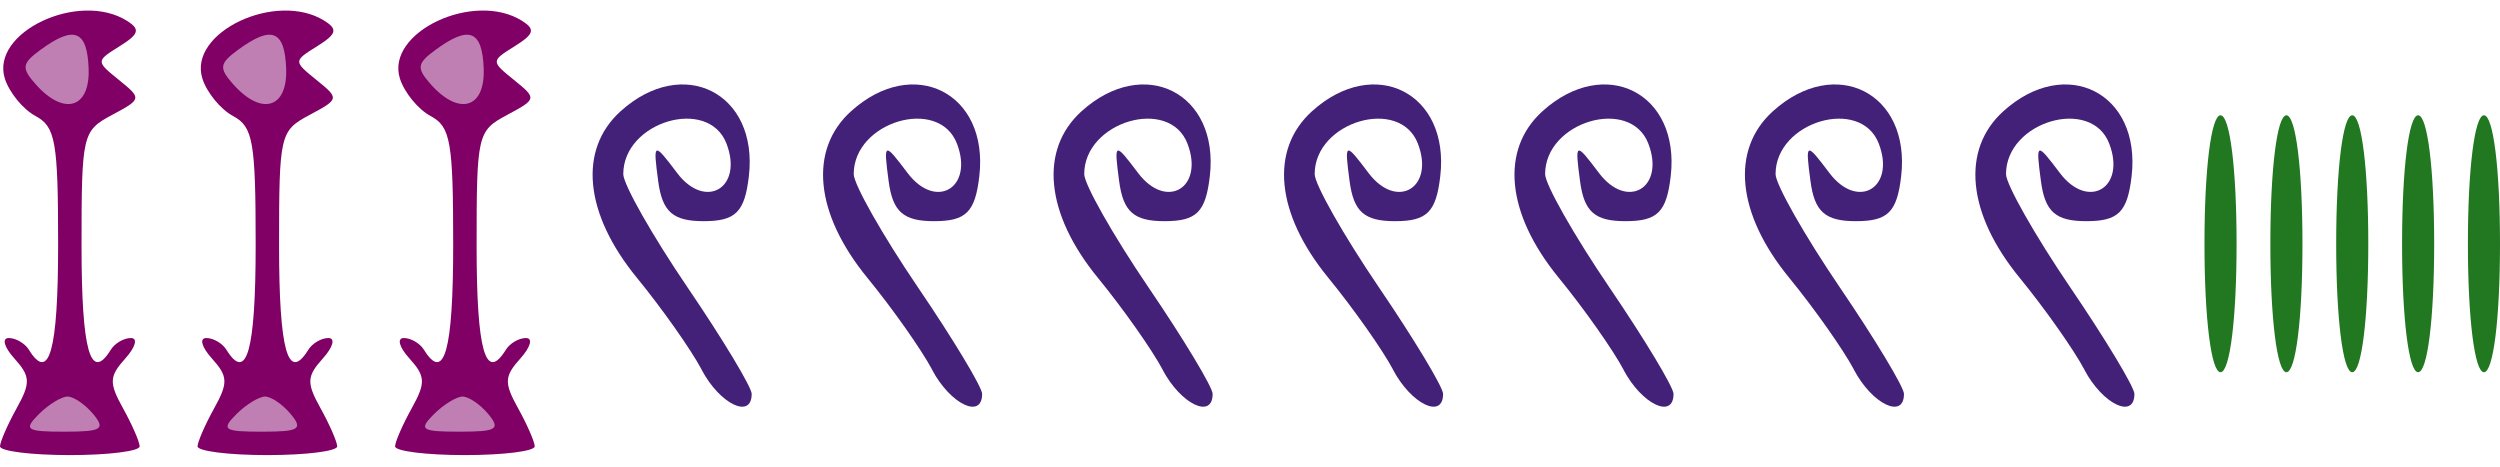
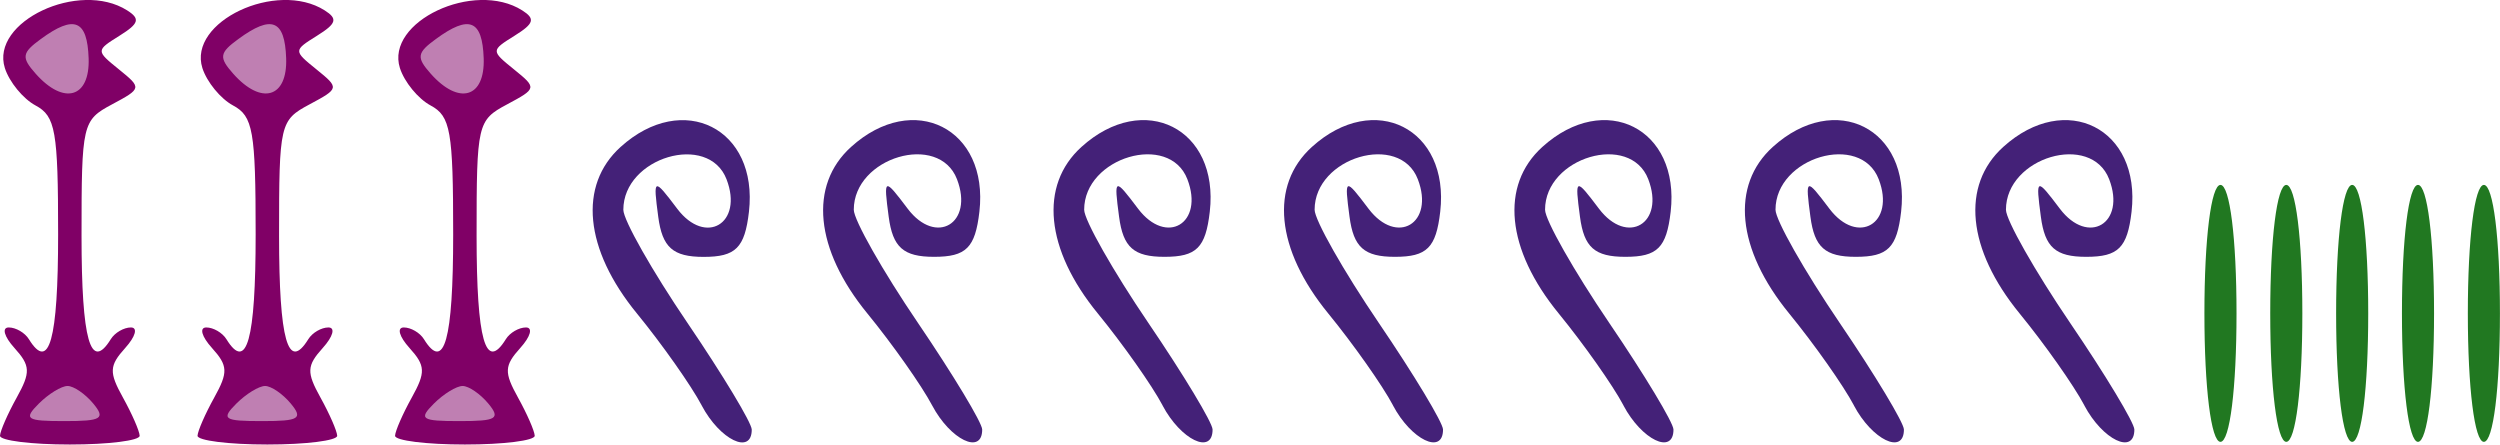
- <svg xmlns="http://www.w3.org/2000/svg" width="40.183mm" height="7.5mm" viewBox="0 0 40.183 7.5" version="1.1" id="svg1">
+ <svg xmlns="http://www.w3.org/2000/svg" width="40.183mm" height="7.145mm" viewBox="0 0 40.183 7.145" version="1.1" id="svg1">
  <defs id="defs1">
    <rect x="13.486" y="-52.819" width="225.248" height="118.635" id="rect1" />
    <rect x="37.795" y="37.795" width="483.78" height="718.11" id="rect2721" />
    <rect x="37.795" y="37.795" width="483.78" height="718.11" id="rect2722" />
    <rect x="37.795" y="37.795" width="483.78" height="718.11" id="rect2723" />
    <rect x="37.795" y="37.795" width="483.78" height="718.11" id="rect2724" />
    <rect x="37.795" y="37.795" width="483.78" height="718.11" id="rect2725" />
    <rect x="37.795" y="37.795" width="483.78" height="718.11" id="rect2726" />
    <rect x="37.795" y="37.795" width="483.78" height="718.11" id="rect2727" />
    <rect x="37.795" y="37.795" width="483.78" height="718.11" id="rect2728" />
    <rect x="37.795" y="37.795" width="483.78" height="718.11" id="rect2729" />
    <rect x="37.795" y="37.795" width="483.78" height="718.11" id="rect2730" />
    <rect x="37.795" y="37.795" width="483.78" height="718.11" id="rect2731" />
    <rect x="37.795" y="37.795" width="483.78" height="718.11" id="rect2732" />
    <rect x="37.795" y="37.795" width="483.78" height="718.11" id="rect2733" />
    <rect x="37.795" y="37.795" width="483.78" height="718.11" id="rect2734" />
  </defs>
  <g id="layer1">
-     <g id="g1805" transform="matrix(0.5879834,0,0,0.5879834,-46.88403,-16.72255)">
+     <g id="g1805" transform="matrix(0.5879627,0,0,0.5879627,-46.88238,-16.8918)">
      <path style="fill:#800066;fill-opacity:0.5;stroke:none;stroke-width:0.265px;stroke-linecap:butt;stroke-linejoin:miter;stroke-opacity:1" d="m 80.075,40.522 3.091,-0.1 -1.529,-2.146 z" id="path1803" />
      <path style="fill:#800066;fill-opacity:0.5;stroke:none;stroke-width:0.265px;stroke-linecap:butt;stroke-linejoin:miter;stroke-opacity:1" d="m 81.493,31.923 1.334,-0.949 -0.552,-0.936 0.263,-1.052 -1.651,0.348 -0.944,1.121 z" id="path1804" />
      <path style="fill:#800066;stroke-width:0.32" d="m 79.737,40.641 c 0.006,-0.132 0.211,-0.6 0.455,-1.04 0.386,-0.695 0.378,-0.874 -0.061,-1.36 -0.282,-0.312 -0.35,-0.56 -0.154,-0.56 0.193,0 0.44,0.144 0.549,0.32 0.556,0.9 0.8,0.025 0.8,-2.869 0,-2.824 -0.071,-3.227 -0.618,-3.52 -0.34,-0.182 -0.717,-0.642 -0.838,-1.022 -0.402,-1.266 2.026,-2.411 3.343,-1.577 0.363,0.23 0.324,0.36 -0.206,0.691 -0.651,0.407 -0.651,0.41 -0.018,0.923 0.627,0.508 0.624,0.52 -0.194,0.958 -0.806,0.431 -0.829,0.532 -0.829,3.59 0,2.855 0.246,3.723 0.8,2.826 0.109,-0.176 0.356,-0.32 0.549,-0.32 0.196,0 0.127,0.248 -0.154,0.56 -0.439,0.487 -0.447,0.665 -0.061,1.36 0.244,0.44 0.449,0.908 0.455,1.04 0.006,0.132 -0.853,0.24 -1.909,0.24 -1.056,0 -1.915,-0.108 -1.909,-0.24 z m 2.549,-0.88 c -0.219,-0.264 -0.535,-0.48 -0.702,-0.48 -0.167,0 -0.52,0.216 -0.784,0.48 -0.427,0.427 -0.349,0.48 0.702,0.48 1.014,0 1.126,-0.068 0.784,-0.48 z m -0.126,-9.44 c -0.037,-1.05 -0.394,-1.193 -1.307,-0.525 -0.519,0.379 -0.537,0.501 -0.141,0.948 0.772,0.87 1.487,0.662 1.448,-0.423 z" id="path1805" />
    </g>
-     <g id="g1808" transform="matrix(0.5879834,0,0,0.5879834,-43.70902,-16.72255)">
+     <g id="g1808" transform="matrix(0.5879627,0,0,0.5879627,-43.70749,-16.8918)">
      <path style="fill:#800066;fill-opacity:0.5;stroke:none;stroke-width:0.265px;stroke-linecap:butt;stroke-linejoin:miter;stroke-opacity:1" d="m 80.075,40.522 3.091,-0.1 -1.529,-2.146 z" id="path1806" />
      <path style="fill:#800066;fill-opacity:0.5;stroke:none;stroke-width:0.265px;stroke-linecap:butt;stroke-linejoin:miter;stroke-opacity:1" d="m 81.493,31.923 1.334,-0.949 -0.552,-0.936 0.263,-1.052 -1.651,0.348 -0.944,1.121 z" id="path1807" />
      <path style="fill:#800066;stroke-width:0.32" d="m 79.737,40.641 c 0.006,-0.132 0.211,-0.6 0.455,-1.04 0.386,-0.695 0.378,-0.874 -0.061,-1.36 -0.282,-0.312 -0.35,-0.56 -0.154,-0.56 0.193,0 0.44,0.144 0.549,0.32 0.556,0.9 0.8,0.025 0.8,-2.869 0,-2.824 -0.071,-3.227 -0.618,-3.52 -0.34,-0.182 -0.717,-0.642 -0.838,-1.022 -0.402,-1.266 2.026,-2.411 3.343,-1.577 0.363,0.23 0.324,0.36 -0.206,0.691 -0.651,0.407 -0.651,0.41 -0.018,0.923 0.627,0.508 0.624,0.52 -0.194,0.958 -0.806,0.431 -0.829,0.532 -0.829,3.59 0,2.855 0.246,3.723 0.8,2.826 0.109,-0.176 0.356,-0.32 0.549,-0.32 0.196,0 0.127,0.248 -0.154,0.56 -0.439,0.487 -0.447,0.665 -0.061,1.36 0.244,0.44 0.449,0.908 0.455,1.04 0.006,0.132 -0.853,0.24 -1.909,0.24 -1.056,0 -1.915,-0.108 -1.909,-0.24 z m 2.549,-0.88 c -0.219,-0.264 -0.535,-0.48 -0.702,-0.48 -0.167,0 -0.52,0.216 -0.784,0.48 -0.427,0.427 -0.349,0.48 0.702,0.48 1.014,0 1.126,-0.068 0.784,-0.48 z m -0.126,-9.44 c -0.037,-1.05 -0.394,-1.193 -1.307,-0.525 -0.519,0.379 -0.537,0.501 -0.141,0.948 0.772,0.87 1.487,0.662 1.448,-0.423 z" id="path1808" />
    </g>
-     <g id="g1811" transform="matrix(0.5879834,0,0,0.5879834,-40.53402,-16.72255)">
+     <g id="g1811" transform="matrix(0.5879627,0,0,0.5879627,-40.5326,-16.8918)">
      <path style="fill:#800066;fill-opacity:0.5;stroke:none;stroke-width:0.265px;stroke-linecap:butt;stroke-linejoin:miter;stroke-opacity:1" d="m 80.075,40.522 3.091,-0.1 -1.529,-2.146 z" id="path1809" />
      <path style="fill:#800066;fill-opacity:0.5;stroke:none;stroke-width:0.265px;stroke-linecap:butt;stroke-linejoin:miter;stroke-opacity:1" d="m 81.493,31.923 1.334,-0.949 -0.552,-0.936 0.263,-1.052 -1.651,0.348 -0.944,1.121 z" id="path1810" />
      <path style="fill:#800066;stroke-width:0.32" d="m 79.737,40.641 c 0.006,-0.132 0.211,-0.6 0.455,-1.04 0.386,-0.695 0.378,-0.874 -0.061,-1.36 -0.282,-0.312 -0.35,-0.56 -0.154,-0.56 0.193,0 0.44,0.144 0.549,0.32 0.556,0.9 0.8,0.025 0.8,-2.869 0,-2.824 -0.071,-3.227 -0.618,-3.52 -0.34,-0.182 -0.717,-0.642 -0.838,-1.022 -0.402,-1.266 2.026,-2.411 3.343,-1.577 0.363,0.23 0.324,0.36 -0.206,0.691 -0.651,0.407 -0.651,0.41 -0.018,0.923 0.627,0.508 0.624,0.52 -0.194,0.958 -0.806,0.431 -0.829,0.532 -0.829,3.59 0,2.855 0.246,3.723 0.8,2.826 0.109,-0.176 0.356,-0.32 0.549,-0.32 0.196,0 0.127,0.248 -0.154,0.56 -0.439,0.487 -0.447,0.665 -0.061,1.36 0.244,0.44 0.449,0.908 0.455,1.04 0.006,0.132 -0.853,0.24 -1.909,0.24 -1.056,0 -1.915,-0.108 -1.909,-0.24 z m 2.549,-0.88 c -0.219,-0.264 -0.535,-0.48 -0.702,-0.48 -0.167,0 -0.52,0.216 -0.784,0.48 -0.427,0.427 -0.349,0.48 0.702,0.48 1.014,0 1.126,-0.068 0.784,-0.48 z m -0.126,-9.44 c -0.037,-1.05 -0.394,-1.193 -1.307,-0.525 -0.519,0.379 -0.537,0.501 -0.141,0.948 0.772,0.87 1.487,0.662 1.448,-0.423 z" id="path1811" />
    </g>
-     <path style="fill:#442178;stroke-width:0.258" d="m 11.279,5.943 c -0.169,-0.319 -0.638,-0.985 -1.042,-1.478 -0.844,-1.031 -0.945,-2.059 -0.263,-2.676 1.004,-0.909 2.217,-0.297 2.063,1.041 -0.067,0.58 -0.213,0.725 -0.728,0.725 -0.494,0 -0.665,-0.152 -0.73,-0.645 -0.083,-0.628 -0.075,-0.632 0.305,-0.129 0.455,0.602 1.066,0.238 0.793,-0.473 -0.291,-0.758 -1.659,-0.354 -1.659,0.49 0,0.165 0.464,0.984 1.032,1.82 0.568,0.835 1.032,1.606 1.032,1.713 0,0.413 -0.512,0.165 -0.804,-0.387 z" id="path1812" />
-     <path style="fill:#442178;stroke-width:0.258" d="m 14.983,5.943 c -0.169,-0.319 -0.638,-0.985 -1.042,-1.478 -0.844,-1.031 -0.945,-2.059 -0.263,-2.676 1.004,-0.909 2.217,-0.297 2.063,1.041 -0.067,0.58 -0.213,0.725 -0.728,0.725 -0.494,0 -0.665,-0.152 -0.73,-0.645 -0.083,-0.628 -0.075,-0.632 0.305,-0.129 0.455,0.602 1.066,0.238 0.793,-0.473 -0.291,-0.758 -1.659,-0.354 -1.659,0.49 0,0.165 0.464,0.984 1.032,1.82 0.568,0.835 1.032,1.606 1.032,1.713 0,0.413 -0.512,0.165 -0.804,-0.387 z" id="path1813" />
-     <path style="fill:#442178;stroke-width:0.258" d="m 18.688,5.943 c -0.169,-0.319 -0.638,-0.985 -1.042,-1.478 -0.844,-1.031 -0.944,-2.059 -0.263,-2.676 1.004,-0.909 2.217,-0.297 2.063,1.041 -0.067,0.58 -0.213,0.725 -0.728,0.725 -0.494,0 -0.665,-0.152 -0.73,-0.645 -0.083,-0.628 -0.075,-0.632 0.305,-0.129 0.455,0.602 1.066,0.238 0.793,-0.473 -0.291,-0.758 -1.659,-0.354 -1.659,0.49 0,0.165 0.464,0.984 1.032,1.82 0.568,0.835 1.032,1.606 1.032,1.713 0,0.413 -0.512,0.165 -0.804,-0.387 z" id="path1814" />
-     <path style="fill:#442178;stroke-width:0.258" d="m 22.392,5.943 c -0.169,-0.319 -0.638,-0.985 -1.042,-1.478 -0.844,-1.031 -0.944,-2.059 -0.263,-2.676 1.004,-0.909 2.217,-0.297 2.063,1.041 -0.067,0.58 -0.213,0.725 -0.728,0.725 -0.494,0 -0.665,-0.152 -0.73,-0.645 -0.083,-0.628 -0.075,-0.632 0.305,-0.129 0.455,0.602 1.066,0.238 0.793,-0.473 -0.291,-0.758 -1.659,-0.354 -1.659,0.49 0,0.165 0.464,0.984 1.032,1.82 0.568,0.835 1.032,1.606 1.032,1.713 0,0.413 -0.512,0.165 -0.804,-0.387 z" id="path1815" />
-     <path style="fill:#442178;stroke-width:0.258" d="m 26.096,5.943 c -0.169,-0.319 -0.638,-0.985 -1.042,-1.478 -0.844,-1.031 -0.944,-2.059 -0.263,-2.676 1.004,-0.909 2.217,-0.297 2.063,1.041 -0.067,0.58 -0.213,0.725 -0.728,0.725 -0.494,0 -0.665,-0.152 -0.73,-0.645 -0.083,-0.628 -0.075,-0.632 0.305,-0.129 0.455,0.602 1.066,0.238 0.793,-0.473 -0.291,-0.758 -1.659,-0.354 -1.659,0.49 0,0.165 0.464,0.984 1.032,1.82 0.568,0.835 1.032,1.606 1.032,1.713 0,0.413 -0.512,0.165 -0.804,-0.387 z" id="path1816" />
-     <path style="fill:#442178;stroke-width:0.258" d="m 29.8,5.943 c -0.169,-0.319 -0.638,-0.985 -1.042,-1.478 -0.844,-1.031 -0.944,-2.059 -0.263,-2.676 1.004,-0.909 2.217,-0.297 2.063,1.041 -0.067,0.58 -0.213,0.725 -0.728,0.725 -0.494,0 -0.665,-0.152 -0.73,-0.645 -0.083,-0.628 -0.075,-0.632 0.305,-0.129 0.455,0.602 1.066,0.238 0.793,-0.473 -0.291,-0.758 -1.659,-0.354 -1.659,0.49 0,0.165 0.464,0.984 1.032,1.82 0.568,0.835 1.032,1.606 1.032,1.713 0,0.413 -0.512,0.165 -0.804,-0.387 z" id="path1817" />
-     <path style="fill:#442178;stroke-width:0.258" d="m 33.504,5.943 c -0.169,-0.319 -0.638,-0.985 -1.042,-1.478 -0.844,-1.031 -0.944,-2.059 -0.263,-2.676 1.004,-0.909 2.217,-0.297 2.063,1.041 -0.067,0.58 -0.213,0.725 -0.728,0.725 -0.494,0 -0.665,-0.152 -0.73,-0.645 -0.083,-0.628 -0.075,-0.632 0.305,-0.129 0.455,0.602 1.066,0.238 0.793,-0.473 -0.291,-0.758 -1.659,-0.354 -1.659,0.49 0,0.165 0.464,0.984 1.032,1.82 0.568,0.835 1.032,1.606 1.032,1.713 0,0.413 -0.512,0.165 -0.804,-0.387 z" id="path1818" />
-     <path style="fill:#217821;stroke-width:0.258" d="m 36.492,3.918 c 0,-1.205 0.108,-2.065 0.258,-2.065 0.151,0 0.258,0.86 0.258,2.065 0,1.205 -0.107,2.065 -0.258,2.065 -0.15,0 -0.258,-0.86 -0.258,-2.065 z" id="path1819" />
-     <path style="fill:#217821;stroke-width:0.258" d="m 35.433,3.918 c 0,-1.205 0.108,-2.065 0.258,-2.065 0.151,0 0.258,0.86 0.258,2.065 0,1.205 -0.107,2.065 -0.258,2.065 -0.15,0 -0.258,-0.86 -0.258,-2.065 z" id="path1820" />
-     <path style="fill:#217821;stroke-width:0.258" d="m 37.55,3.918 c 0,-1.205 0.108,-2.065 0.258,-2.065 0.151,0 0.258,0.86 0.258,2.065 0,1.205 -0.107,2.065 -0.258,2.065 -0.15,0 -0.258,-0.86 -0.258,-2.065 z" id="path1821" />
-     <path style="fill:#217821;stroke-width:0.258" d="m 38.609,3.918 c 0,-1.205 0.108,-2.065 0.258,-2.065 0.151,0 0.258,0.86 0.258,2.065 0,1.205 -0.107,2.065 -0.258,2.065 -0.15,0 -0.258,-0.86 -0.258,-2.065 z" id="path1822" />
-     <path style="fill:#217821;stroke-width:0.258" d="m 39.667,3.918 c 0,-1.205 0.108,-2.065 0.258,-2.065 0.151,0 0.258,0.86 0.258,2.065 0,1.205 -0.107,2.065 -0.258,2.065 -0.15,0 -0.258,-0.86 -0.258,-2.065 z" id="path1823" />
+     <path style="fill:#442178;stroke-width:0.258" d="M 11.279,6.517 C 11.11,6.197 10.641,5.532 10.237,5.038 9.394,4.008 9.293,2.979 9.975,2.362 10.979,1.454 12.191,2.066 12.038,3.404 c -0.067,0.58 -0.213,0.725 -0.728,0.725 -0.494,0 -0.665,-0.152 -0.73,-0.645 -0.083,-0.628 -0.075,-0.632 0.305,-0.129 0.455,0.602 1.066,0.238 0.793,-0.473 -0.291,-0.758 -1.659,-0.354 -1.659,0.49 0,0.165 0.464,0.984 1.032,1.82 0.567,0.835 1.032,1.606 1.032,1.713 0,0.413 -0.512,0.165 -0.804,-0.387 z" id="path1812" />
+     <path style="fill:#442178;stroke-width:0.258" d="M 14.983,6.517 C 14.814,6.197 14.345,5.532 13.941,5.038 13.098,4.008 12.997,2.979 13.679,2.362 c 1.004,-0.909 2.217,-0.297 2.063,1.041 -0.067,0.58 -0.213,0.725 -0.728,0.725 -0.494,0 -0.665,-0.152 -0.73,-0.645 -0.083,-0.628 -0.075,-0.632 0.305,-0.129 0.455,0.602 1.066,0.238 0.793,-0.473 -0.291,-0.758 -1.659,-0.354 -1.659,0.49 0,0.165 0.464,0.984 1.032,1.82 0.567,0.835 1.032,1.606 1.032,1.713 0,0.413 -0.512,0.165 -0.804,-0.387 z" id="path1813" />
+     <path style="fill:#442178;stroke-width:0.258" d="M 18.687,6.517 C 18.518,6.197 18.049,5.532 17.645,5.038 16.802,4.008 16.701,2.979 17.382,2.362 c 1.004,-0.909 2.217,-0.297 2.063,1.041 -0.067,0.58 -0.213,0.725 -0.728,0.725 -0.494,0 -0.665,-0.152 -0.73,-0.645 -0.083,-0.628 -0.075,-0.632 0.305,-0.129 0.455,0.602 1.066,0.238 0.793,-0.473 -0.291,-0.758 -1.659,-0.354 -1.659,0.49 0,0.165 0.464,0.984 1.032,1.82 0.568,0.835 1.032,1.606 1.032,1.713 0,0.413 -0.512,0.165 -0.804,-0.387 z" id="path1814" />
+     <path style="fill:#442178;stroke-width:0.258" d="M 22.391,6.517 C 22.222,6.197 21.753,5.532 21.349,5.038 20.506,4.008 20.405,2.979 21.086,2.362 c 1.004,-0.909 2.217,-0.297 2.063,1.041 -0.067,0.58 -0.213,0.725 -0.728,0.725 -0.494,0 -0.665,-0.152 -0.73,-0.645 -0.083,-0.628 -0.075,-0.632 0.305,-0.129 0.455,0.602 1.066,0.238 0.793,-0.473 -0.291,-0.758 -1.659,-0.354 -1.659,0.49 0,0.165 0.464,0.984 1.032,1.82 0.568,0.835 1.032,1.606 1.032,1.713 0,0.413 -0.512,0.165 -0.804,-0.387 z" id="path1815" />
+     <path style="fill:#442178;stroke-width:0.258" d="M 26.095,6.517 C 25.926,6.197 25.457,5.532 25.053,5.038 24.21,4.008 24.109,2.979 24.79,2.362 c 1.004,-0.909 2.217,-0.297 2.063,1.041 -0.067,0.58 -0.213,0.725 -0.728,0.725 -0.494,0 -0.665,-0.152 -0.73,-0.645 -0.083,-0.628 -0.075,-0.632 0.305,-0.129 0.455,0.602 1.066,0.238 0.793,-0.473 -0.291,-0.758 -1.659,-0.354 -1.659,0.49 0,0.165 0.464,0.984 1.032,1.82 0.568,0.835 1.032,1.606 1.032,1.713 0,0.413 -0.512,0.165 -0.804,-0.387 z" id="path1816" />
+     <path style="fill:#442178;stroke-width:0.258" d="M 29.799,6.517 C 29.63,6.197 29.161,5.532 28.757,5.038 c -0.843,-1.031 -0.944,-2.059 -0.263,-2.676 1.004,-0.909 2.217,-0.297 2.063,1.041 -0.067,0.58 -0.213,0.725 -0.728,0.725 -0.494,0 -0.665,-0.152 -0.73,-0.645 -0.083,-0.628 -0.075,-0.632 0.305,-0.129 0.455,0.602 1.066,0.238 0.793,-0.473 -0.291,-0.758 -1.659,-0.354 -1.659,0.49 0,0.165 0.464,0.984 1.032,1.82 0.568,0.835 1.032,1.606 1.032,1.713 0,0.413 -0.512,0.165 -0.804,-0.387 z" id="path1817" />
+     <path style="fill:#442178;stroke-width:0.258" d="M 33.503,6.517 C 33.334,6.197 32.865,5.532 32.461,5.038 31.618,4.008 31.517,2.979 32.198,2.362 c 1.004,-0.909 2.217,-0.297 2.063,1.041 -0.067,0.58 -0.213,0.725 -0.728,0.725 -0.494,0 -0.665,-0.152 -0.73,-0.645 -0.083,-0.628 -0.075,-0.632 0.305,-0.129 0.455,0.602 1.066,0.238 0.793,-0.473 -0.291,-0.758 -1.659,-0.354 -1.659,0.49 0,0.165 0.464,0.984 1.032,1.82 0.568,0.835 1.032,1.606 1.032,1.713 0,0.413 -0.512,0.165 -0.804,-0.387 z" id="path1818" />
+     <path style="fill:#217821;stroke-width:0.258" d="m 36.49,5.037 c 0,-1.205 0.108,-2.065 0.258,-2.065 0.151,0 0.258,0.86 0.258,2.065 0,1.205 -0.107,2.065 -0.258,2.065 -0.15,0 -0.258,-0.86 -0.258,-2.065 z" id="path1819" />
+     <path style="fill:#217821;stroke-width:0.258" d="m 35.432,5.037 c 0,-1.205 0.108,-2.065 0.258,-2.065 0.151,0 0.258,0.86 0.258,2.065 0,1.205 -0.107,2.065 -0.258,2.065 -0.15,0 -0.258,-0.86 -0.258,-2.065 z" id="path1820" />
+     <path style="fill:#217821;stroke-width:0.258" d="m 37.549,5.037 c 0,-1.205 0.108,-2.065 0.258,-2.065 0.151,0 0.258,0.86 0.258,2.065 0,1.205 -0.107,2.065 -0.258,2.065 -0.15,0 -0.258,-0.86 -0.258,-2.065 z" id="path1821" />
+     <path style="fill:#217821;stroke-width:0.258" d="m 38.607,5.037 c 0,-1.205 0.108,-2.065 0.258,-2.065 0.151,0 0.258,0.86 0.258,2.065 0,1.205 -0.107,2.065 -0.258,2.065 -0.15,0 -0.258,-0.86 -0.258,-2.065 z" id="path1822" />
+     <path style="fill:#217821;stroke-width:0.258" d="m 39.666,5.037 c 0,-1.205 0.108,-2.065 0.258,-2.065 0.151,0 0.258,0.86 0.258,2.065 0,1.205 -0.107,2.065 -0.258,2.065 -0.15,0 -0.258,-0.86 -0.258,-2.065 z" id="path1823" />
  </g>
</svg>
